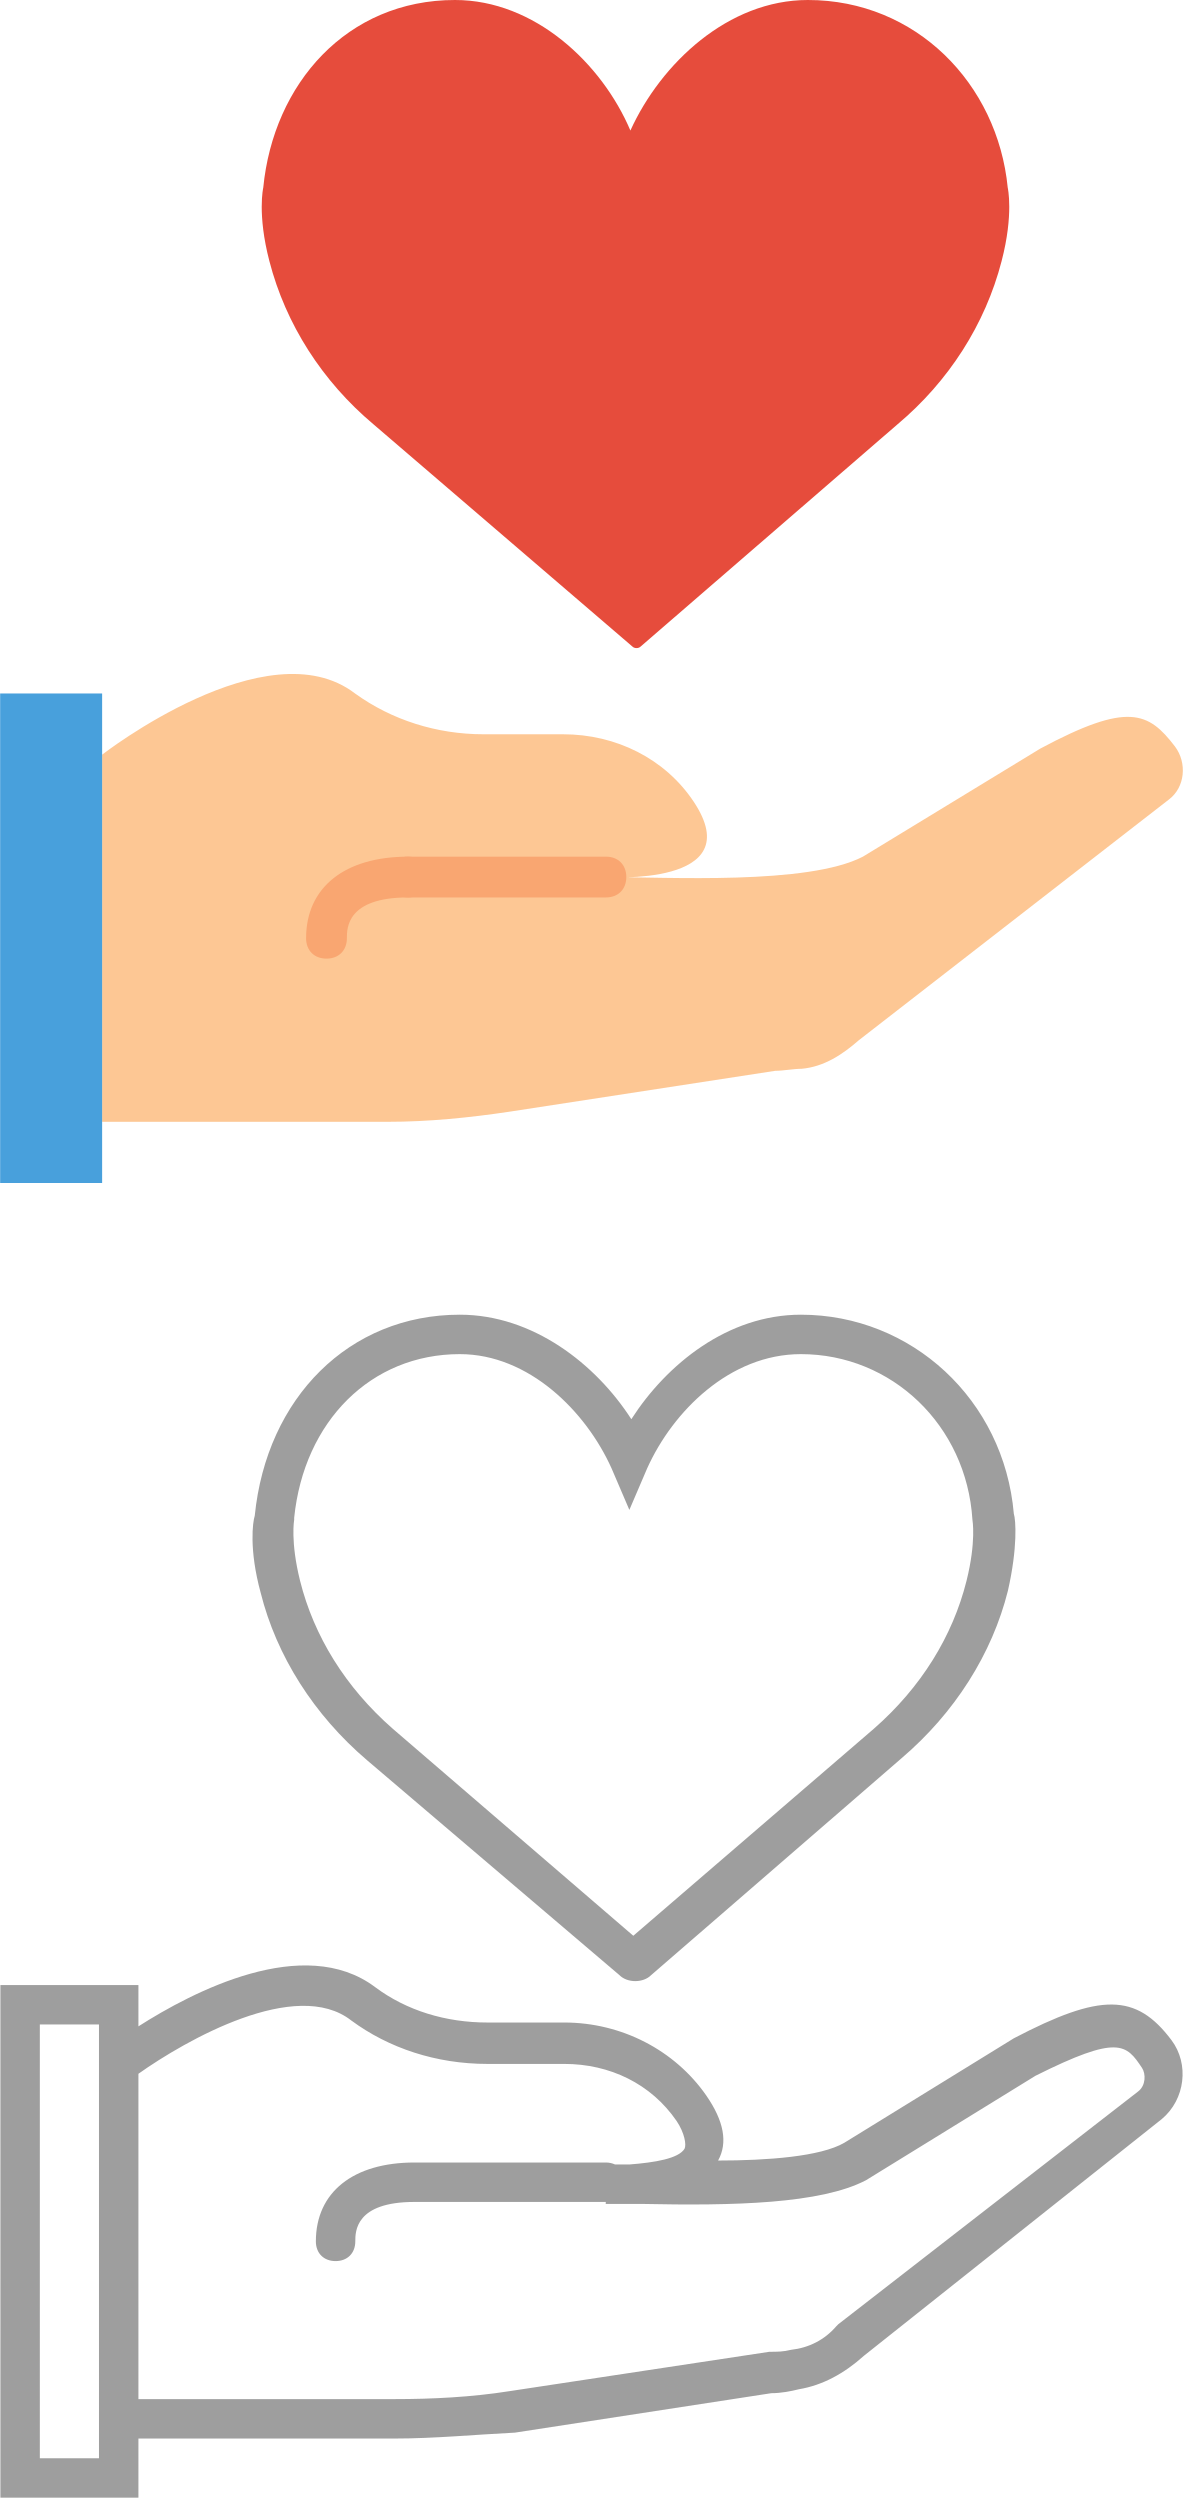
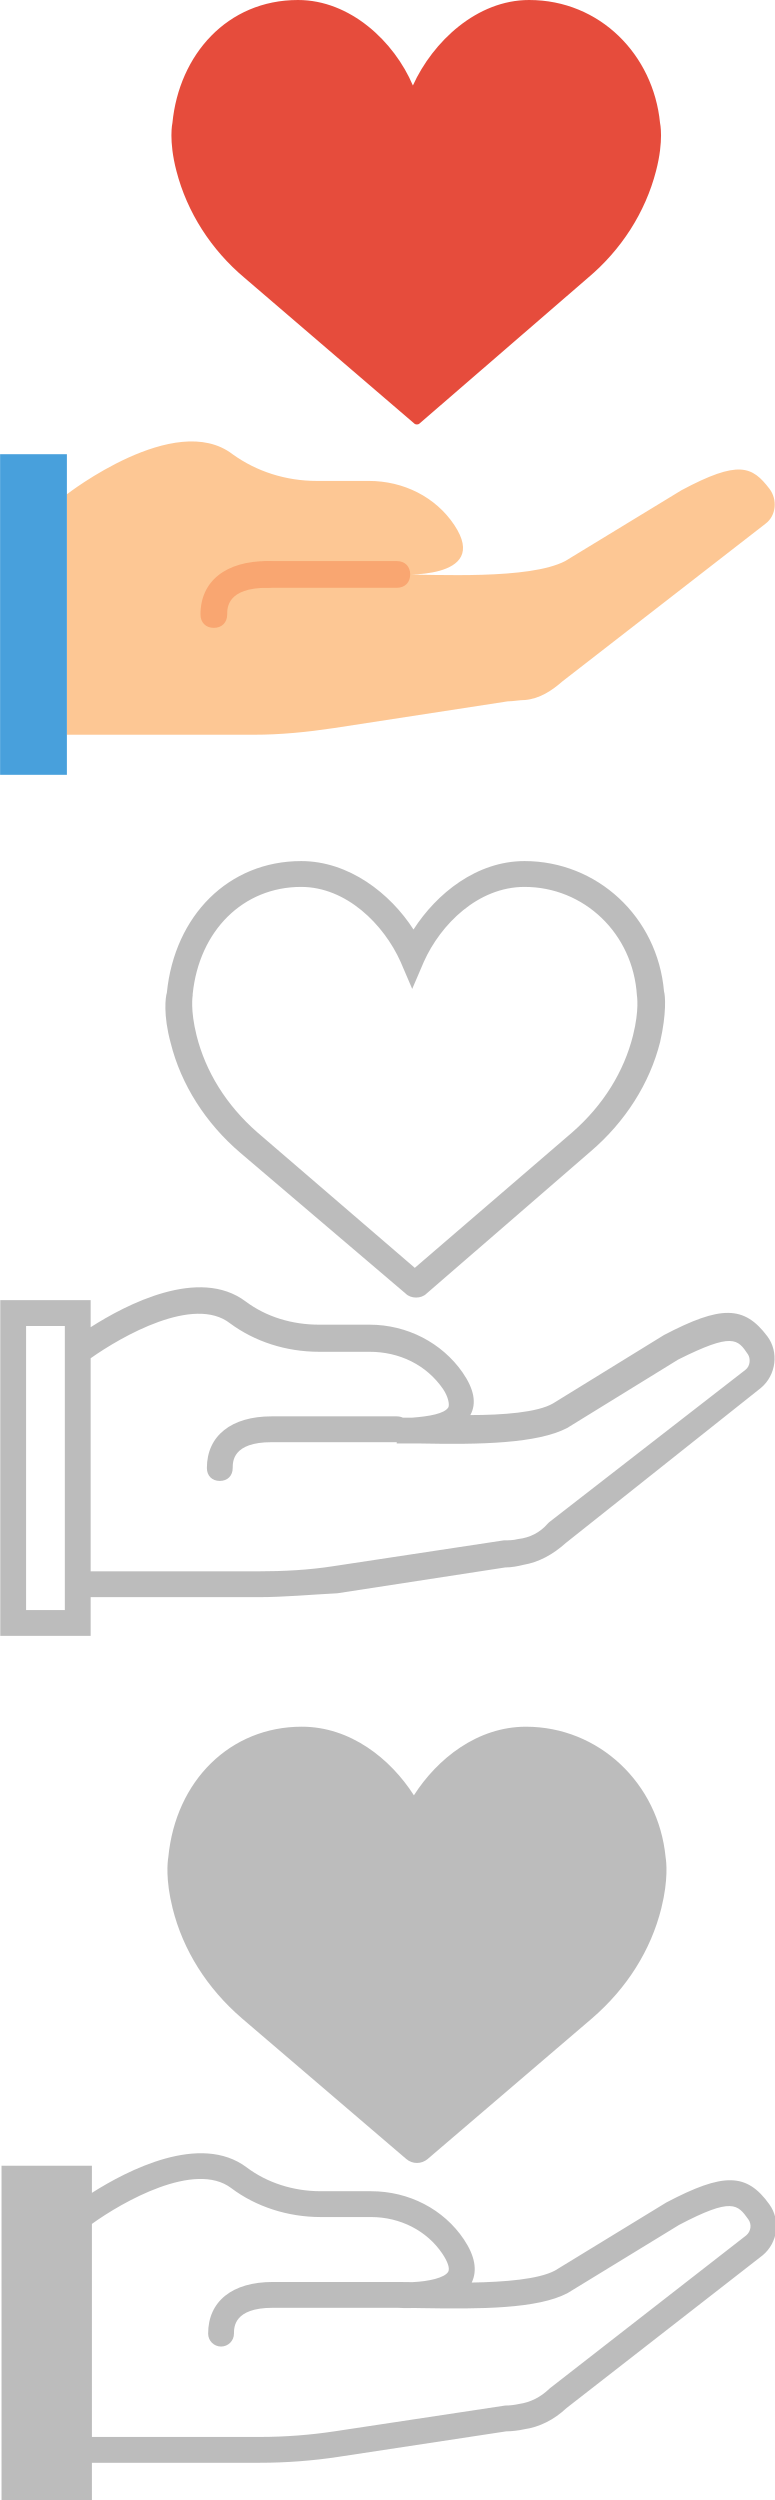
- <svg xmlns="http://www.w3.org/2000/svg" version="1.1" id="Layer_1" x="0px" y="0px" viewBox="0 0 512 1082" xml:space="preserve" width="512px" height="1082px">
+ <svg xmlns="http://www.w3.org/2000/svg" version="1.1" id="Layer_1" x="0px" y="0px" viewBox="0 0 512 1652" xml:space="preserve" width="512px" height="1652px">
  <g transform="translate(1 570)">
    <g>
      <g>
-         <path d="M506.054,313.027c-15.36-20.48-30.72-20.48-68.267-0.853L364.4,357.4c-10.24,5.973-33.28,7.68-54.613,7.68     c4.267-7.68,2.56-17.067-5.12-28.16c-13.653-19.627-36.693-31.573-61.44-31.573h-33.28c-17.92,0-34.987-5.12-48.64-15.36     c-30.791-23.093-78.94,2.035-102.4,17.023v-17.876H-0.826V511h59.733v-25.6H169.84c17.067,0,34.987-1.707,52.053-2.56     l110.933-17.067c4.267,0,8.533-0.853,11.947-1.707c10.24-1.707,19.627-6.827,28.16-14.507l128.853-102.4     C512.027,338.627,513.734,323.267,506.054,313.027z M41.84,493.933h-25.6V306.2h25.6V319v166.4V493.933z M491.547,335.213     L361.84,435.907l-0.853,0.853c-5.12,5.973-11.947,9.387-19.627,10.24c-3.413,0.853-5.973,0.853-9.387,0.853l-112.64,17.067     c-16.213,2.56-33.28,3.413-49.493,3.413H58.907v-140.8c20.48-14.507,68.267-41.813,92.16-23.04     c16.213,11.947,36.693,18.773,58.88,18.773h33.28c19.627,0,37.547,8.533,48.64,24.747c3.413,5.12,4.267,10.24,3.413,11.947     c-2.56,4.267-12.8,5.973-23.893,6.827c-2.139,0-4.277,0-6.205,0c-1.169-0.55-2.525-0.853-4.035-0.853h-82.773     c-26.453,0-42.667,12.8-42.667,34.133c0,5.12,3.413,8.533,8.533,8.533c5.12,0,8.533-3.413,8.533-8.533     c0-4.267,0-17.067,25.6-17.067h82.773c0.015,0,0.028-0.002,0.043-0.002l-0.043,0.855c2.56,0,5.973,0,11.093,0     c0.853,0,2.56,0,4.267,0c40.107,0.853,77.653,0,97.28-10.24l73.387-45.227c35.84-17.92,39.253-13.653,46.08-3.413     C494.96,327.533,494.96,332.653,491.547,335.213z" fill="#9e9e9e" />
-         <path d="M157.894,191.853l109.227,93.013c1.707,1.707,4.267,2.56,6.827,2.56s5.12-0.853,6.827-2.56L389.147,191     c23.04-19.627,39.253-45.227,46.08-72.533c4.267-18.773,3.413-30.72,2.56-33.28C433.52,35.693,393.414-1,345.627-1     C314.054-1,287.6,20.333,272.24,44.227C256.88,20.333,229.574-1,198-1c-47.787,0-83.627,35.84-88.747,87.04     c-0.853,2.56-2.56,14.507,2.56,33.28C118.64,146.627,134.854,172.227,157.894,191.853z M126.32,87.747v-0.853     C130.587,45.08,159.6,16.067,198,16.067c29.867,0,54.613,24.747,65.707,49.493l7.68,17.92l7.68-17.92     c11.093-24.747,35.84-49.493,66.56-49.493c39.253,0,71.68,30.72,74.24,71.68c0,0,1.707,9.387-2.56,26.453     c-5.973,23.893-19.627,46.08-40.107,64l-104.107,89.6l-104.107-89.6c-20.48-17.92-34.133-40.107-40.107-64     C124.614,97.133,126.32,87.747,126.32,87.747z" fill="#9e9e9e" />
+         <path d="M506.054,313.027c-15.36-20.48-30.72-20.48-68.267-0.853L364.4,357.4c-10.24,5.973-33.28,7.68-54.613,7.68     c4.267-7.68,2.56-17.067-5.12-28.16c-13.653-19.627-36.693-31.573-61.44-31.573h-33.28c-17.92,0-34.987-5.12-48.64-15.36     c-30.791-23.093-78.94,2.035-102.4,17.023v-17.876H-0.826V511h59.733v-25.6H169.84c17.067,0,34.987-1.707,52.053-2.56     l110.933-17.067c4.267,0,8.533-0.853,11.947-1.707c10.24-1.707,19.627-6.827,28.16-14.507l128.853-102.4     C512.027,338.627,513.734,323.267,506.054,313.027z M41.84,493.933h-25.6V306.2h25.6V319v166.4V493.933z M491.547,335.213     L361.84,435.907l-0.853,0.853c-5.12,5.973-11.947,9.387-19.627,10.24c-3.413,0.853-5.973,0.853-9.387,0.853l-112.64,17.067     c-16.213,2.56-33.28,3.413-49.493,3.413H58.907v-140.8c20.48-14.507,68.267-41.813,92.16-23.04     c16.213,11.947,36.693,18.773,58.88,18.773h33.28c19.627,0,37.547,8.533,48.64,24.747c3.413,5.12,4.267,10.24,3.413,11.947     c-2.56,4.267-12.8,5.973-23.893,6.827c-2.139,0-4.277,0-6.205,0c-1.169-0.55-2.525-0.853-4.035-0.853h-82.773     c-26.453,0-42.667,12.8-42.667,34.133c0,5.12,3.413,8.533,8.533,8.533c5.12,0,8.533-3.413,8.533-8.533     c0-4.267,0-17.067,25.6-17.067h82.773c0.015,0,0.028-0.002,0.043-0.002l-0.043,0.855c2.56,0,5.973,0,11.093,0     c0.853,0,2.56,0,4.267,0c40.107,0.853,77.653,0,97.28-10.24l73.387-45.227c35.84-17.92,39.253-13.653,46.08-3.413     C494.96,327.533,494.96,332.653,491.547,335.213z" fill="#bcbcbc" />
+         <path d="M157.894,191.853l109.227,93.013c1.707,1.707,4.267,2.56,6.827,2.56s5.12-0.853,6.827-2.56L389.147,191     c23.04-19.627,39.253-45.227,46.08-72.533c4.267-18.773,3.413-30.72,2.56-33.28C433.52,35.693,393.414-1,345.627-1     C314.054-1,287.6,20.333,272.24,44.227C256.88,20.333,229.574-1,198-1c-47.787,0-83.627,35.84-88.747,87.04     c-0.853,2.56-2.56,14.507,2.56,33.28C118.64,146.627,134.854,172.227,157.894,191.853z M126.32,87.747v-0.853     C130.587,45.08,159.6,16.067,198,16.067c29.867,0,54.613,24.747,65.707,49.493l7.68,17.92l7.68-17.92     c11.093-24.747,35.84-49.493,66.56-49.493c39.253,0,71.68,30.72,74.24,71.68c0,0,1.707,9.387-2.56,26.453     c-5.973,23.893-19.627,46.08-40.107,64l-104.107,89.6l-104.107-89.6c-20.48-17.92-34.133-40.107-40.107-64     C124.614,97.133,126.32,87.747,126.32,87.747z" fill="#bcbcbc" />
+       </g>
+     </g>
+   </g>
+   <g transform="translate(1 1140)">
+     <g>
+       <g>
+         <path d="M507.372,316.612c-14.95-20.847-30.123-21.171-68.079-1.203l-73.583,44.988c-10.914,5.803-33.297,7.544-55.006,7.919     c3.857-8.03,2.133-17.613-5.154-28.501c-13.372-19.951-36.301-31.855-61.338-31.855h-33.28c-18.074,0-35.439-5.581-48.896-15.727     c-30.635-23.066-78.788,1.869-102.298,16.802v-17.903H0.005v221.867h59.733v-25.6h110.933c17.442,0,35.004-1.323,52.19-3.951     l110.618-16.802c4.028-0.051,8.107-0.538,11.742-1.357c10.189-1.425,19.917-6.298,28.177-14.08l129.34-100.727l0.205-0.154     C513.012,341.982,514.958,327.168,507.372,316.612z M492.14,337.109l-129.562,100.89l-0.657,0.572     c-5.726,5.47-12.314,8.875-19.917,9.967c-3.106,0.691-6.195,1.041-9.199,1.041l-112.503,17.007     c-16.35,2.483-33.05,3.746-49.63,3.746H59.739V329.549c20.335-14.66,68.028-41.762,92.023-23.68     c16.393,12.348,37.41,19.157,59.17,19.157h33.28c19.336,0,36.958,9.08,47.155,24.294c3.592,5.35,5.009,9.796,3.806,11.878     c-2.278,3.942-12.843,6.366-23.569,6.835c-3.499-0.06-6.682-0.102-9.472-0.102h-82.927c-26.718,0-42.667,12.757-42.667,34.133     c0,4.719,3.814,8.533,8.533,8.533c4.719,0,8.533-3.814,8.533-8.533c0-4.224,0-17.067,25.6-17.067h82.654     c1.911,0.119,5.675,0.299,10.411,0.111c1.468,0.026,2.987,0.06,4.548,0.085c40.021,0.708,77.594,0.538,97.348-9.976     l73.549-44.979c35.174-18.492,38.716-13.525,45.79-3.678C495.869,329.839,495.254,334.455,492.14,337.109z" fill="#bcbcbc" />
+         <path d="M158.915,193.777l108.544,92.894c2.048,1.749,4.565,2.611,7.074,2.611c2.517,0,5.035-0.87,7.083-2.628l108.553-92.885     c23.108-19.925,38.955-45.107,45.841-72.823c4.745-19.132,3.294-30.874,2.825-33.673c-4.77-49.203-44.373-86.263-92.288-86.263     c-31.974,0-58.505,21.026-74.044,45.338C256.946,22.035,230.424,1,198.441,1c-47.095,0-83.328,35.447-88.226,86.272     c-0.478,2.807-1.929,14.532,2.825,33.664C119.926,148.669,135.781,173.851,158.915,193.777z" fill="#bcbcbc" />
      </g>
    </g>
  </g>
  <path style="fill:#FDC794;" d="M505.884,346.041c7.062-5.297,7.945-15.89,2.648-22.952c-11.476-15.007-20.303-19.421-58.262,0.883  l-76.8,46.786c-23.834,12.359-84.745,8.828-111.228,8.828c0,0,62.676,4.414,37.959-32.662  c-12.359-18.538-33.545-29.131-56.497-29.131h-34.428c-20.303,0-39.724-6.179-55.614-17.655  c-37.959-29.131-109.462,26.483-109.462,26.483v158.897h123.586c17.655,0,35.31-1.766,52.966-4.414l114.759-17.655  c3.531,0,7.945-0.883,11.476-0.883l0,0c9.71-0.883,17.655-6.179,24.717-12.359L505.884,346.041z" />
  <polygon style="fill:#48A0DC;" points="0.063,512 44.201,512 44.201,300.138 0.063,300.138 " />
  <path style="fill:#E64C3C;" d="M272.835,56.497C286.077,27.366,315.208,0,349.635,0c46.786,0,82.097,36.193,86.51,81.214  c0,0,2.648,11.476-2.648,31.779c-7.062,27.366-22.952,52.083-45.021,70.621l-111.228,96.221c-0.883,0.883-2.648,0.883-3.531,0  l-112.11-96.221c-22.069-18.538-37.959-43.255-45.021-70.621c-5.297-20.303-2.648-31.779-2.648-31.779  C118.353,36.193,150.132,0,196.918,0C231.346,0,260.477,27.366,272.835,56.497" />
  <g>
    <path style="fill:#F9A671;" d="M262.242,388.414h-85.628c-5.297,0-8.828-3.531-8.828-8.828s3.531-8.828,8.828-8.828h85.628   c5.297,0,8.828,3.531,8.828,8.828S267.539,388.414,262.242,388.414z" />
    <path style="fill:#F9A671;" d="M141.304,414.897c-5.297,0-8.828-3.531-8.828-8.828c0-22.069,16.772-35.31,44.138-35.31   c5.297,0,8.828,3.531,8.828,8.828s-3.531,8.828-8.828,8.828c-26.483,0-26.483,13.241-26.483,17.655   C150.132,411.366,146.601,414.897,141.304,414.897z" />
  </g>
</svg>
